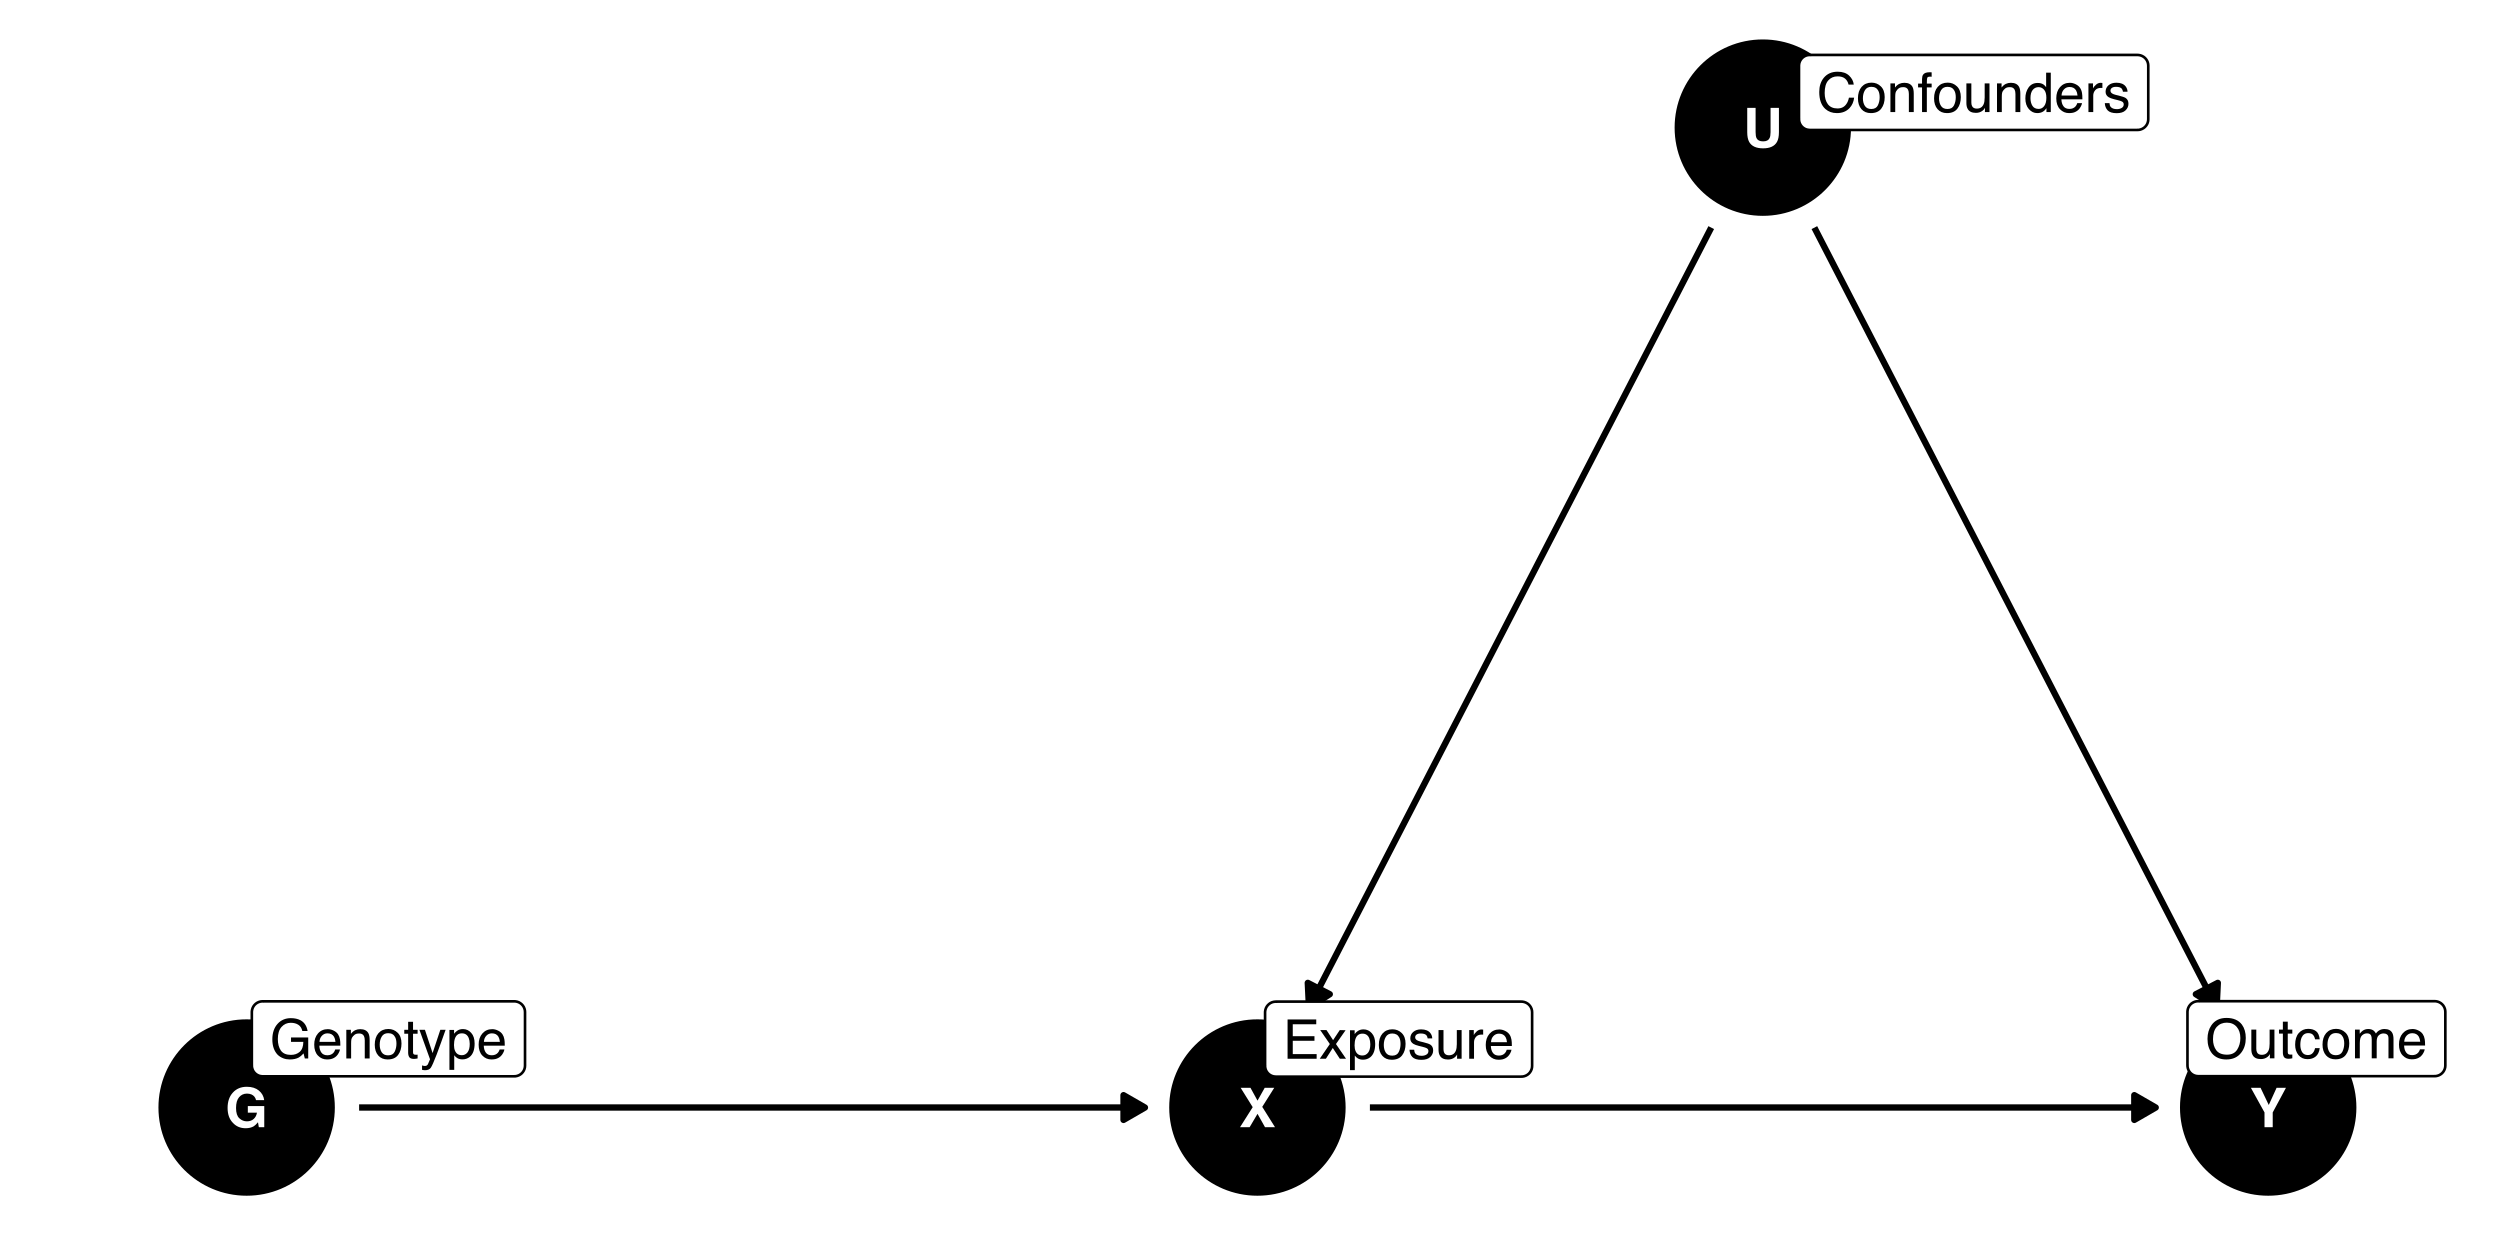
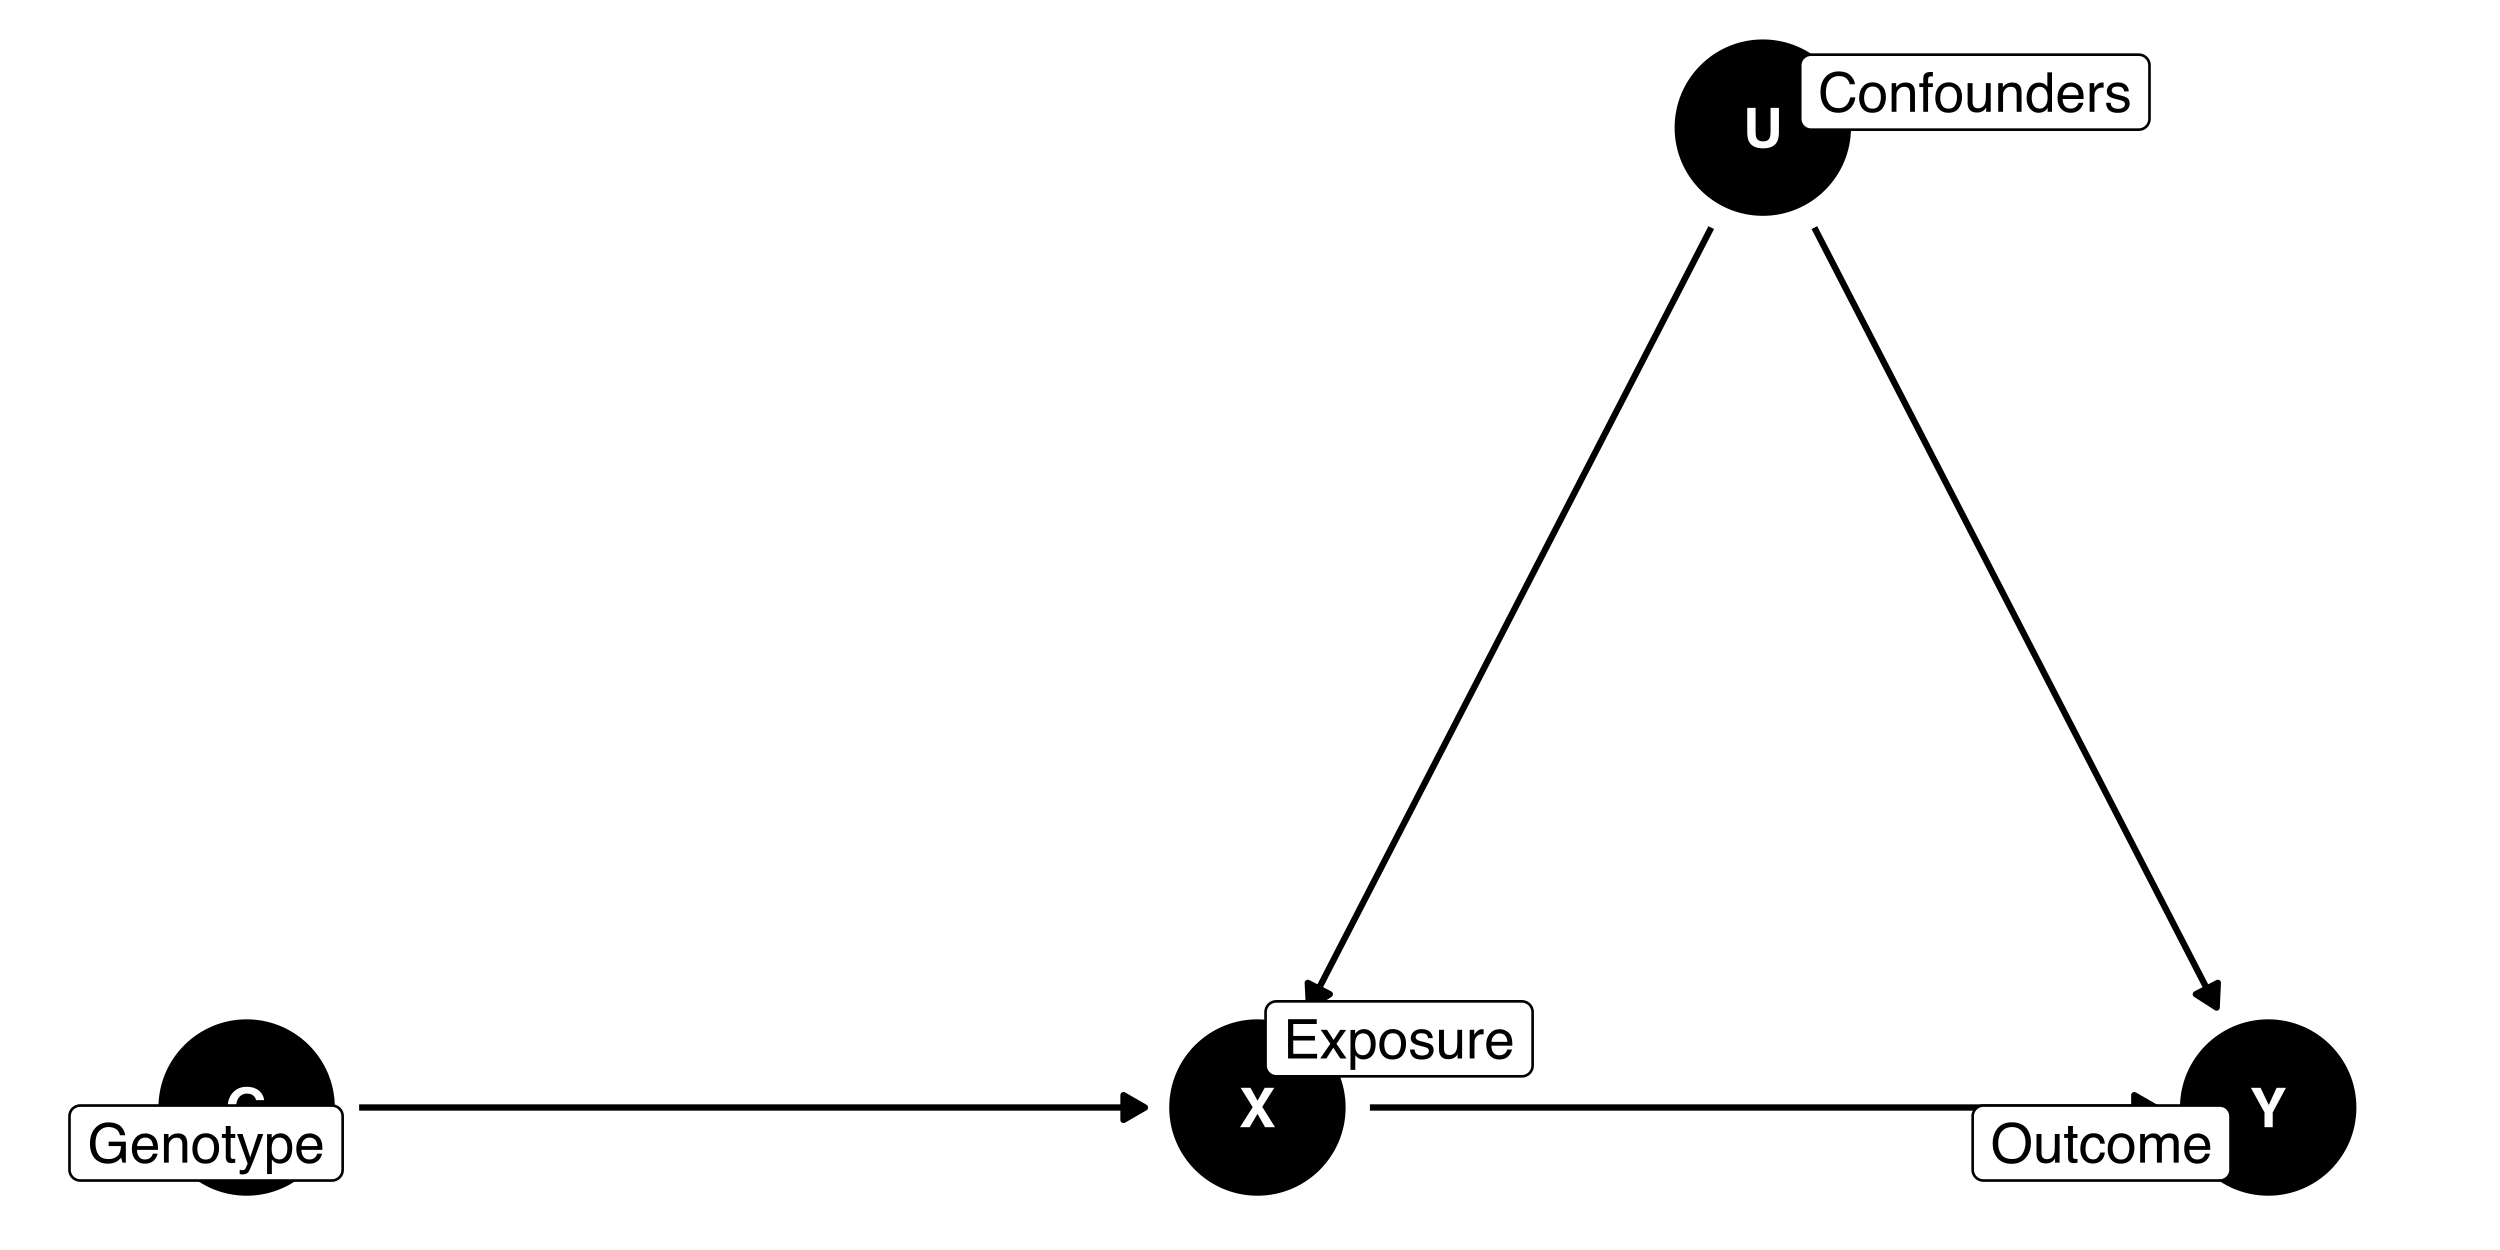
<svg xmlns="http://www.w3.org/2000/svg" xmlns:xlink="http://www.w3.org/1999/xlink" width="504pt" height="252pt" viewBox="0 0 504 252" version="1.1">
  <defs>
    <g>
      <symbol overflow="visible" id="glyph0-0">
        <path style="stroke:none;" d="M 0.828 -7.953 L 7.234 -7.953 L 7.234 0 L 0.828 0 Z M 6.234 -1 L 6.234 -6.953 L 1.828 -6.953 L 1.828 -1 Z M 6.234 -1 " />
      </symbol>
      <symbol overflow="visible" id="glyph0-1">
        <path style="stroke:none;" d="M 5.719 -0.188 C 5.281 0.07 4.738 0.203 4.094 0.203 C 3.039 0.203 2.18 -0.16 1.516 -0.891 C 0.805 -1.617 0.453 -2.617 0.453 -3.891 C 0.453 -5.18 0.805 -6.211 1.516 -6.984 C 2.223 -7.766 3.16 -8.156 4.328 -8.156 C 5.336 -8.156 6.148 -7.898 6.766 -7.391 C 7.379 -6.879 7.734 -6.238 7.828 -5.469 L 6.188 -5.469 C 6.062 -6.008 5.754 -6.391 5.266 -6.609 C 4.992 -6.723 4.691 -6.781 4.359 -6.781 C 3.711 -6.781 3.18 -6.535 2.766 -6.047 C 2.359 -5.566 2.156 -4.844 2.156 -3.875 C 2.156 -2.895 2.379 -2.203 2.828 -1.797 C 3.273 -1.391 3.781 -1.188 4.344 -1.188 C 4.906 -1.188 5.363 -1.348 5.719 -1.672 C 6.07 -1.992 6.289 -2.414 6.375 -2.938 L 4.531 -2.938 L 4.531 -4.266 L 7.844 -4.266 L 7.844 0 L 6.75 0 L 6.578 -1 C 6.254 -0.613 5.969 -0.344 5.719 -0.188 Z M 5.719 -0.188 " />
      </symbol>
      <symbol overflow="visible" id="glyph0-2">
        <path style="stroke:none;" d="M 5.547 -3.062 L 5.547 -7.953 L 7.234 -7.953 L 7.234 -3.062 C 7.234 -2.219 7.102 -1.562 6.844 -1.094 C 6.352 -0.227 5.422 0.203 4.047 0.203 C 2.66 0.203 1.723 -0.227 1.234 -1.094 C 0.973 -1.562 0.844 -2.219 0.844 -3.062 L 0.844 -7.953 L 2.531 -7.953 L 2.531 -3.062 C 2.531 -2.52 2.594 -2.117 2.719 -1.859 C 2.926 -1.422 3.367 -1.203 4.047 -1.203 C 4.711 -1.203 5.145 -1.422 5.344 -1.859 C 5.477 -2.117 5.547 -2.52 5.547 -3.062 Z M 5.547 -3.062 " />
      </symbol>
      <symbol overflow="visible" id="glyph0-3">
        <path style="stroke:none;" d="M 7.234 0 L 5.219 0 L 3.703 -2.703 L 2.109 0 L 0.172 0 L 2.734 -4.047 L 0.297 -7.953 L 2.281 -7.953 L 3.703 -5.359 L 5.156 -7.953 L 7.078 -7.953 L 4.656 -4.109 Z M 7.234 0 " />
      </symbol>
      <symbol overflow="visible" id="glyph0-4">
        <path style="stroke:none;" d="M 7.266 -7.953 L 4.594 -2.984 L 4.594 0 L 2.938 0 L 2.938 -2.984 L 0.188 -7.953 L 2.141 -7.953 L 3.797 -4.484 L 5.375 -7.953 Z M 7.266 -7.953 " />
      </symbol>
      <symbol overflow="visible" id="glyph1-0">
        <path style="stroke:none;" d="M 0.359 0 L 0.359 -7.922 L 6.641 -7.922 L 6.641 0 Z M 5.656 -1 L 5.656 -6.938 L 1.344 -6.938 L 1.344 -1 Z M 5.656 -1 " />
      </symbol>
      <symbol overflow="visible" id="glyph1-1">
        <path style="stroke:none;" d="M 4.266 -8.125 C 5.016 -8.125 5.66 -7.984 6.203 -7.703 C 6.984 -7.285 7.461 -6.562 7.641 -5.531 L 6.578 -5.531 C 6.453 -6.102 6.188 -6.52 5.781 -6.781 C 5.375 -7.051 4.859 -7.188 4.234 -7.188 C 3.504 -7.188 2.891 -6.91 2.391 -6.359 C 1.891 -5.805 1.641 -4.988 1.641 -3.906 C 1.641 -2.957 1.844 -2.188 2.25 -1.594 C 2.664 -1.008 3.344 -0.719 4.281 -0.719 C 4.988 -0.719 5.578 -0.922 6.047 -1.328 C 6.523 -1.742 6.77 -2.414 6.781 -3.344 L 4.297 -3.344 L 4.297 -4.234 L 7.766 -4.234 L 7.766 0 L 7.078 0 L 6.828 -1.016 C 6.461 -0.617 6.141 -0.344 5.859 -0.188 C 5.391 0.07 4.789 0.203 4.062 0.203 C 3.125 0.203 2.316 -0.098 1.641 -0.703 C 0.898 -1.461 0.531 -2.508 0.531 -3.844 C 0.531 -5.164 0.891 -6.219 1.609 -7 C 2.297 -7.75 3.18 -8.125 4.266 -8.125 Z M 4.094 -8.141 Z M 4.094 -8.141 " />
      </symbol>
      <symbol overflow="visible" id="glyph1-2">
        <path style="stroke:none;" d="M 3.125 -5.906 C 3.531 -5.906 3.926 -5.805 4.312 -5.609 C 4.695 -5.422 4.988 -5.176 5.188 -4.875 C 5.383 -4.582 5.516 -4.238 5.578 -3.844 C 5.629 -3.582 5.656 -3.16 5.656 -2.578 L 1.422 -2.578 C 1.441 -1.992 1.582 -1.523 1.844 -1.172 C 2.102 -0.816 2.504 -0.641 3.047 -0.641 C 3.555 -0.641 3.961 -0.805 4.266 -1.141 C 4.43 -1.328 4.551 -1.551 4.625 -1.812 L 5.578 -1.812 C 5.555 -1.602 5.473 -1.367 5.328 -1.109 C 5.191 -0.848 5.035 -0.633 4.859 -0.469 C 4.555 -0.176 4.191 0.02 3.766 0.125 C 3.523 0.176 3.258 0.203 2.969 0.203 C 2.25 0.203 1.641 -0.055 1.141 -0.578 C 0.641 -1.098 0.391 -1.832 0.391 -2.781 C 0.391 -3.707 0.641 -4.457 1.141 -5.031 C 1.648 -5.613 2.312 -5.906 3.125 -5.906 Z M 4.672 -3.344 C 4.629 -3.77 4.535 -4.109 4.391 -4.359 C 4.117 -4.828 3.676 -5.062 3.062 -5.062 C 2.613 -5.062 2.238 -4.898 1.938 -4.578 C 1.633 -4.254 1.473 -3.844 1.453 -3.344 Z M 3.031 -5.922 Z M 3.031 -5.922 " />
      </symbol>
      <symbol overflow="visible" id="glyph1-3">
        <path style="stroke:none;" d="M 0.719 -5.781 L 1.641 -5.781 L 1.641 -4.953 C 1.91 -5.297 2.195 -5.539 2.5 -5.688 C 2.812 -5.832 3.148 -5.906 3.516 -5.906 C 4.336 -5.906 4.895 -5.617 5.188 -5.047 C 5.344 -4.734 5.422 -4.285 5.422 -3.703 L 5.422 0 L 4.438 0 L 4.438 -3.641 C 4.438 -3.992 4.383 -4.281 4.281 -4.5 C 4.102 -4.852 3.789 -5.031 3.344 -5.031 C 3.113 -5.031 2.922 -5.008 2.766 -4.969 C 2.504 -4.883 2.273 -4.723 2.078 -4.484 C 1.91 -4.297 1.801 -4.098 1.75 -3.891 C 1.707 -3.691 1.688 -3.406 1.688 -3.031 L 1.688 0 L 0.719 0 Z M 3 -5.922 Z M 3 -5.922 " />
      </symbol>
      <symbol overflow="visible" id="glyph1-4">
        <path style="stroke:none;" d="M 3 -0.625 C 3.645 -0.625 4.086 -0.867 4.328 -1.359 C 4.566 -1.848 4.688 -2.391 4.688 -2.984 C 4.688 -3.523 4.598 -3.961 4.422 -4.297 C 4.148 -4.828 3.68 -5.094 3.016 -5.094 C 2.422 -5.094 1.988 -4.863 1.719 -4.406 C 1.445 -3.957 1.312 -3.414 1.312 -2.781 C 1.312 -2.164 1.445 -1.648 1.719 -1.234 C 1.988 -0.828 2.414 -0.625 3 -0.625 Z M 3.047 -5.938 C 3.785 -5.938 4.41 -5.688 4.922 -5.188 C 5.441 -4.695 5.703 -3.973 5.703 -3.016 C 5.703 -2.078 5.473 -1.305 5.016 -0.703 C 4.566 -0.098 3.863 0.203 2.906 0.203 C 2.113 0.203 1.484 -0.062 1.016 -0.594 C 0.547 -1.133 0.312 -1.859 0.312 -2.766 C 0.312 -3.734 0.555 -4.504 1.047 -5.078 C 1.547 -5.648 2.211 -5.938 3.047 -5.938 Z M 3.016 -5.922 Z M 3.016 -5.922 " />
      </symbol>
      <symbol overflow="visible" id="glyph1-5">
        <path style="stroke:none;" d="M 0.906 -7.391 L 1.891 -7.391 L 1.891 -5.781 L 2.812 -5.781 L 2.812 -4.984 L 1.891 -4.984 L 1.891 -1.219 C 1.891 -1.008 1.957 -0.875 2.094 -0.812 C 2.164 -0.77 2.289 -0.75 2.469 -0.75 C 2.52 -0.75 2.57 -0.75 2.625 -0.75 C 2.676 -0.75 2.738 -0.754 2.812 -0.766 L 2.812 0 C 2.695 0.031 2.578 0.051 2.453 0.062 C 2.336 0.082 2.211 0.094 2.078 0.094 C 1.617 0.094 1.305 -0.02 1.141 -0.25 C 0.984 -0.488 0.906 -0.789 0.906 -1.156 L 0.906 -4.984 L 0.125 -4.984 L 0.125 -5.781 L 0.906 -5.781 Z M 0.906 -7.391 " />
      </symbol>
      <symbol overflow="visible" id="glyph1-6">
        <path style="stroke:none;" d="M 4.328 -5.781 L 5.391 -5.781 C 5.254 -5.406 4.953 -4.555 4.484 -3.234 C 4.129 -2.242 3.832 -1.438 3.594 -0.812 C 3.031 0.656 2.633 1.551 2.406 1.875 C 2.176 2.207 1.781 2.375 1.219 2.375 C 1.082 2.375 0.977 2.363 0.906 2.344 C 0.832 2.332 0.742 2.316 0.641 2.297 L 0.641 1.406 C 0.805 1.457 0.926 1.488 1 1.5 C 1.07 1.508 1.141 1.516 1.203 1.516 C 1.379 1.516 1.508 1.484 1.594 1.422 C 1.676 1.359 1.75 1.285 1.812 1.203 C 1.832 1.172 1.895 1.02 2 0.75 C 2.113 0.488 2.195 0.297 2.25 0.172 L 0.109 -5.781 L 1.219 -5.781 L 2.766 -1.078 Z M 2.75 -5.922 Z M 2.75 -5.922 " />
      </symbol>
      <symbol overflow="visible" id="glyph1-7">
        <path style="stroke:none;" d="M 3.156 -0.656 C 3.602 -0.656 3.977 -0.844 4.281 -1.219 C 4.582 -1.602 4.734 -2.172 4.734 -2.922 C 4.734 -3.379 4.664 -3.773 4.531 -4.109 C 4.281 -4.742 3.82 -5.062 3.156 -5.062 C 2.477 -5.062 2.016 -4.727 1.766 -4.062 C 1.629 -3.695 1.562 -3.238 1.562 -2.688 C 1.562 -2.238 1.629 -1.859 1.766 -1.547 C 2.016 -0.953 2.477 -0.656 3.156 -0.656 Z M 0.641 -5.75 L 1.578 -5.75 L 1.578 -4.984 C 1.773 -5.242 1.988 -5.445 2.219 -5.594 C 2.539 -5.812 2.926 -5.922 3.375 -5.922 C 4.031 -5.922 4.582 -5.664 5.031 -5.156 C 5.488 -4.656 5.719 -3.941 5.719 -3.016 C 5.719 -1.754 5.391 -0.852 4.734 -0.312 C 4.316 0.02 3.832 0.188 3.281 0.188 C 2.844 0.188 2.477 0.094 2.188 -0.094 C 2.008 -0.195 1.816 -0.379 1.609 -0.641 L 1.609 2.297 L 0.641 2.297 Z M 0.641 -5.75 " />
      </symbol>
      <symbol overflow="visible" id="glyph1-8">
        <path style="stroke:none;" d="M 4.188 -8.141 C 5.188 -8.141 5.961 -7.875 6.516 -7.344 C 7.066 -6.812 7.375 -6.211 7.438 -5.547 L 6.391 -5.547 C 6.273 -6.055 6.039 -6.457 5.688 -6.75 C 5.332 -7.051 4.832 -7.203 4.188 -7.203 C 3.406 -7.203 2.773 -6.926 2.297 -6.375 C 1.816 -5.832 1.578 -4.992 1.578 -3.859 C 1.578 -2.93 1.789 -2.176 2.219 -1.594 C 2.656 -1.02 3.305 -0.734 4.172 -0.734 C 4.961 -0.734 5.562 -1.039 5.969 -1.656 C 6.195 -1.969 6.363 -2.383 6.469 -2.906 L 7.516 -2.906 C 7.422 -2.07 7.113 -1.375 6.594 -0.812 C 5.957 -0.133 5.109 0.203 4.047 0.203 C 3.117 0.203 2.344 -0.07 1.719 -0.625 C 0.895 -1.363 0.484 -2.504 0.484 -4.047 C 0.484 -5.211 0.789 -6.172 1.406 -6.922 C 2.082 -7.734 3.008 -8.141 4.188 -8.141 Z M 3.969 -8.141 Z M 3.969 -8.141 " />
      </symbol>
      <symbol overflow="visible" id="glyph1-9">
        <path style="stroke:none;" d="M 0.953 -6.656 C 0.961 -7.062 1.035 -7.359 1.172 -7.547 C 1.391 -7.867 1.82 -8.031 2.469 -8.031 C 2.531 -8.031 2.594 -8.031 2.656 -8.031 C 2.727 -8.031 2.805 -8.023 2.891 -8.016 L 2.891 -7.125 C 2.785 -7.133 2.707 -7.141 2.656 -7.141 C 2.613 -7.141 2.578 -7.141 2.547 -7.141 C 2.242 -7.141 2.062 -7.062 2 -6.906 C 1.945 -6.758 1.922 -6.375 1.922 -5.75 L 2.891 -5.75 L 2.891 -4.984 L 1.922 -4.984 L 1.922 0 L 0.953 0 L 0.953 -4.984 L 0.156 -4.984 L 0.156 -5.75 L 0.953 -5.75 Z M 0.953 -6.656 " />
      </symbol>
      <symbol overflow="visible" id="glyph1-10">
        <path style="stroke:none;" d="M 1.688 -5.781 L 1.688 -1.938 C 1.688 -1.645 1.734 -1.406 1.828 -1.219 C 1.992 -0.875 2.312 -0.703 2.781 -0.703 C 3.457 -0.703 3.922 -1.004 4.172 -1.609 C 4.305 -1.93 4.375 -2.375 4.375 -2.938 L 4.375 -5.781 L 5.344 -5.781 L 5.344 0 L 4.422 0 L 4.438 -0.859 C 4.312 -0.629 4.156 -0.441 3.969 -0.297 C 3.594 0.004 3.141 0.156 2.609 0.156 C 1.785 0.156 1.227 -0.117 0.938 -0.672 C 0.77 -0.961 0.688 -1.352 0.688 -1.844 L 0.688 -5.781 Z M 3.016 -5.922 Z M 3.016 -5.922 " />
      </symbol>
      <symbol overflow="visible" id="glyph1-11">
        <path style="stroke:none;" d="M 1.328 -2.828 C 1.328 -2.203 1.457 -1.68 1.719 -1.266 C 1.977 -0.848 2.398 -0.641 2.984 -0.641 C 3.43 -0.641 3.801 -0.832 4.094 -1.219 C 4.383 -1.602 4.531 -2.16 4.531 -2.891 C 4.531 -3.617 4.379 -4.156 4.078 -4.5 C 3.773 -4.852 3.406 -5.031 2.969 -5.031 C 2.477 -5.031 2.082 -4.844 1.781 -4.469 C 1.477 -4.094 1.328 -3.547 1.328 -2.828 Z M 2.781 -5.875 C 3.227 -5.875 3.602 -5.781 3.906 -5.594 C 4.07 -5.488 4.266 -5.301 4.484 -5.031 L 4.484 -7.953 L 5.422 -7.953 L 5.422 0 L 4.547 0 L 4.547 -0.797 C 4.316 -0.441 4.047 -0.188 3.734 -0.031 C 3.43 0.125 3.082 0.203 2.688 0.203 C 2.039 0.203 1.477 -0.066 1 -0.609 C 0.531 -1.148 0.297 -1.867 0.297 -2.766 C 0.297 -3.609 0.508 -4.336 0.938 -4.953 C 1.375 -5.566 1.988 -5.875 2.781 -5.875 Z M 2.781 -5.875 " />
      </symbol>
      <symbol overflow="visible" id="glyph1-12">
        <path style="stroke:none;" d="M 0.734 -5.781 L 1.656 -5.781 L 1.656 -4.781 C 1.738 -4.977 1.926 -5.211 2.219 -5.484 C 2.508 -5.766 2.848 -5.906 3.234 -5.906 C 3.254 -5.906 3.285 -5.898 3.328 -5.891 C 3.367 -5.891 3.441 -5.883 3.547 -5.875 L 3.547 -4.859 C 3.492 -4.867 3.441 -4.875 3.391 -4.875 C 3.336 -4.875 3.285 -4.875 3.234 -4.875 C 2.742 -4.875 2.363 -4.719 2.094 -4.406 C 1.832 -4.094 1.703 -3.734 1.703 -3.328 L 1.703 0 L 0.734 0 Z M 0.734 -5.781 " />
      </symbol>
      <symbol overflow="visible" id="glyph1-13">
        <path style="stroke:none;" d="M 1.297 -1.812 C 1.316 -1.488 1.395 -1.238 1.531 -1.062 C 1.781 -0.75 2.207 -0.594 2.812 -0.594 C 3.164 -0.594 3.477 -0.672 3.75 -0.828 C 4.031 -0.984 4.172 -1.227 4.172 -1.562 C 4.172 -1.812 4.055 -2 3.828 -2.125 C 3.691 -2.207 3.414 -2.301 3 -2.406 L 2.234 -2.594 C 1.742 -2.719 1.379 -2.852 1.141 -3 C 0.723 -3.258 0.516 -3.625 0.516 -4.094 C 0.516 -4.633 0.711 -5.07 1.109 -5.406 C 1.504 -5.75 2.035 -5.922 2.703 -5.922 C 3.566 -5.922 4.191 -5.664 4.578 -5.156 C 4.816 -4.832 4.938 -4.484 4.938 -4.109 L 4.016 -4.109 C 3.992 -4.328 3.914 -4.531 3.781 -4.719 C 3.562 -4.969 3.176 -5.094 2.625 -5.094 C 2.258 -5.094 1.977 -5.02 1.781 -4.875 C 1.594 -4.738 1.5 -4.555 1.5 -4.328 C 1.5 -4.078 1.625 -3.879 1.875 -3.734 C 2.02 -3.641 2.234 -3.555 2.516 -3.484 L 3.156 -3.328 C 3.852 -3.16 4.32 -3 4.562 -2.844 C 4.938 -2.594 5.125 -2.203 5.125 -1.672 C 5.125 -1.16 4.926 -0.719 4.531 -0.344 C 4.145 0.031 3.551 0.219 2.75 0.219 C 1.895 0.219 1.285 0.023 0.922 -0.359 C 0.566 -0.754 0.379 -1.238 0.359 -1.812 Z M 2.719 -5.922 Z M 2.719 -5.922 " />
      </symbol>
      <symbol overflow="visible" id="glyph1-14">
        <path style="stroke:none;" d="M 0.938 -7.922 L 6.719 -7.922 L 6.719 -6.953 L 1.984 -6.953 L 1.984 -4.547 L 6.359 -4.547 L 6.359 -3.625 L 1.984 -3.625 L 1.984 -0.938 L 6.797 -0.938 L 6.797 0 L 0.938 0 Z M 3.875 -7.922 Z M 3.875 -7.922 " />
      </symbol>
      <symbol overflow="visible" id="glyph1-15">
        <path style="stroke:none;" d="M 0.156 -5.781 L 1.422 -5.781 L 2.75 -3.75 L 4.094 -5.781 L 5.266 -5.75 L 3.328 -2.969 L 5.359 0 L 4.109 0 L 2.688 -2.172 L 1.297 0 L 0.062 0 L 2.094 -2.969 Z M 0.156 -5.781 " />
      </symbol>
      <symbol overflow="visible" id="glyph1-16">
        <path style="stroke:none;" d="M 4.266 -8.141 C 5.66 -8.141 6.695 -7.691 7.375 -6.797 C 7.895 -6.086 8.156 -5.188 8.156 -4.094 C 8.156 -2.914 7.852 -1.938 7.25 -1.156 C 6.551 -0.227 5.547 0.234 4.234 0.234 C 3.016 0.234 2.055 -0.164 1.359 -0.969 C 0.742 -1.75 0.438 -2.734 0.438 -3.922 C 0.438 -4.992 0.703 -5.91 1.234 -6.672 C 1.91 -7.648 2.922 -8.141 4.266 -8.141 Z M 4.375 -0.734 C 5.312 -0.734 5.992 -1.07 6.422 -1.75 C 6.848 -2.426 7.062 -3.203 7.062 -4.078 C 7.062 -5.016 6.816 -5.766 6.328 -6.328 C 5.836 -6.898 5.172 -7.188 4.328 -7.188 C 3.504 -7.188 2.832 -6.906 2.312 -6.344 C 1.801 -5.781 1.547 -4.945 1.547 -3.844 C 1.547 -2.969 1.766 -2.227 2.203 -1.625 C 2.648 -1.031 3.375 -0.734 4.375 -0.734 Z M 4.297 -8.141 Z M 4.297 -8.141 " />
      </symbol>
      <symbol overflow="visible" id="glyph1-17">
        <path style="stroke:none;" d="M 2.938 -5.938 C 3.594 -5.938 4.125 -5.781 4.531 -5.469 C 4.938 -5.156 5.18 -4.609 5.266 -3.828 L 4.328 -3.828 C 4.266 -4.191 4.129 -4.488 3.922 -4.719 C 3.723 -4.957 3.395 -5.078 2.938 -5.078 C 2.32 -5.078 1.879 -4.773 1.609 -4.172 C 1.441 -3.773 1.359 -3.289 1.359 -2.719 C 1.359 -2.133 1.477 -1.645 1.719 -1.25 C 1.969 -0.852 2.352 -0.656 2.875 -0.656 C 3.281 -0.656 3.598 -0.781 3.828 -1.031 C 4.066 -1.281 4.234 -1.617 4.328 -2.047 L 5.266 -2.047 C 5.16 -1.273 4.891 -0.711 4.453 -0.359 C 4.023 -0.004 3.473 0.172 2.797 0.172 C 2.047 0.172 1.441 -0.102 0.984 -0.656 C 0.535 -1.207 0.312 -1.898 0.312 -2.734 C 0.312 -3.742 0.555 -4.531 1.047 -5.094 C 1.547 -5.656 2.176 -5.938 2.938 -5.938 Z M 2.781 -5.922 Z M 2.781 -5.922 " />
      </symbol>
      <symbol overflow="visible" id="glyph1-18">
        <path style="stroke:none;" d="M 0.719 -5.781 L 1.672 -5.781 L 1.672 -4.953 C 1.898 -5.242 2.109 -5.453 2.297 -5.578 C 2.617 -5.797 2.984 -5.906 3.391 -5.906 C 3.848 -5.906 4.219 -5.789 4.5 -5.562 C 4.656 -5.438 4.801 -5.25 4.938 -5 C 5.145 -5.301 5.395 -5.523 5.688 -5.672 C 5.977 -5.828 6.305 -5.906 6.672 -5.906 C 7.453 -5.906 7.984 -5.625 8.266 -5.062 C 8.41 -4.758 8.484 -4.352 8.484 -3.844 L 8.484 0 L 7.469 0 L 7.469 -4.016 C 7.469 -4.398 7.375 -4.66 7.188 -4.797 C 7 -4.941 6.766 -5.016 6.484 -5.016 C 6.098 -5.016 5.77 -4.883 5.5 -4.625 C 5.227 -4.375 5.094 -3.953 5.094 -3.359 L 5.094 0 L 4.094 0 L 4.094 -3.766 C 4.094 -4.16 4.047 -4.445 3.953 -4.625 C 3.805 -4.895 3.535 -5.031 3.141 -5.031 C 2.766 -5.031 2.426 -4.891 2.125 -4.609 C 1.832 -4.328 1.688 -3.812 1.688 -3.062 L 1.688 0 L 0.719 0 Z M 0.719 -5.781 " />
      </symbol>
    </g>
  </defs>
  <g id="surface94">
    <rect x="0" y="0" width="504" height="252" style="fill:rgb(100%,100%,100%);fill-opacity:1;stroke:none;" />
    <path style="fill:none;stroke-width:1.28;stroke-linecap:butt;stroke-linejoin:round;stroke:rgb(0%,0%,0%);stroke-opacity:1;stroke-miterlimit:1;" d="M 72.398 223.277 L 230.816 223.277 " />
    <path style="fill-rule:nonzero;fill:rgb(0%,0%,0%);fill-opacity:1;stroke-width:1.28;stroke-linecap:butt;stroke-linejoin:round;stroke:rgb(0%,0%,0%);stroke-opacity:1;stroke-miterlimit:1;" d="M 226.504 225.77 L 230.816 223.277 L 226.504 220.789 Z M 226.504 225.77 " />
    <path style="fill:none;stroke-width:1.28;stroke-linecap:butt;stroke-linejoin:round;stroke:rgb(0%,0%,0%);stroke-opacity:1;stroke-miterlimit:1;" d="M 344.984 45.887 L 344.059 47.684 L 343.031 49.676 L 342.004 51.672 L 340.973 53.668 L 339.945 55.664 L 338.914 57.66 L 337.887 59.656 L 336.855 61.648 L 335.828 63.645 L 334.797 65.641 L 333.77 67.637 L 332.738 69.633 L 331.711 71.625 L 330.68 73.621 L 329.652 75.617 L 328.621 77.613 L 326.566 81.605 L 325.535 83.598 L 324.508 85.594 L 323.477 87.59 L 322.449 89.586 L 321.418 91.582 L 320.391 93.578 L 319.359 95.57 L 318.332 97.566 L 317.301 99.562 L 316.273 101.559 L 315.242 103.555 L 314.215 105.551 L 313.188 107.543 L 312.156 109.539 L 311.129 111.535 L 310.098 113.531 L 309.07 115.527 L 308.039 117.523 L 307.012 119.516 L 305.98 121.512 L 304.953 123.508 L 303.922 125.504 L 302.895 127.5 L 301.863 129.496 L 300.836 131.488 L 299.805 133.484 L 297.75 137.477 L 296.719 139.473 L 295.691 141.465 L 294.66 143.461 L 293.633 145.457 L 292.602 147.453 L 291.574 149.449 L 290.543 151.445 L 289.516 153.438 L 288.484 155.434 L 287.457 157.43 L 286.426 159.426 L 284.371 163.418 L 283.34 165.41 L 282.312 167.406 L 281.281 169.402 L 280.254 171.398 L 279.223 173.395 L 278.195 175.391 L 277.164 177.383 L 276.137 179.379 L 275.105 181.375 L 274.078 183.371 L 273.047 185.367 L 272.02 187.363 L 270.988 189.355 L 268.934 193.348 L 267.902 195.344 L 266.875 197.34 L 265.844 199.332 L 264.816 201.328 L 263.891 203.125 " />
    <path style="fill-rule:nonzero;fill:rgb(0%,0%,0%);fill-opacity:1;stroke-width:1.28;stroke-linecap:butt;stroke-linejoin:round;stroke:rgb(0%,0%,0%);stroke-opacity:1;stroke-miterlimit:1;" d="M 263.652 198.148 L 263.891 203.125 L 268.082 200.434 Z M 263.652 198.148 " />
    <path style="fill:none;stroke-width:1.28;stroke-linecap:butt;stroke-linejoin:round;stroke:rgb(0%,0%,0%);stroke-opacity:1;stroke-miterlimit:1;" d="M 365.777 45.887 L 366.703 47.684 L 367.73 49.676 L 368.762 51.672 L 369.789 53.668 L 370.82 55.664 L 372.875 59.656 L 373.906 61.648 L 374.934 63.645 L 375.965 65.641 L 376.992 67.637 L 378.023 69.633 L 379.051 71.625 L 380.082 73.621 L 381.109 75.617 L 382.141 77.613 L 383.168 79.609 L 384.199 81.605 L 385.227 83.598 L 386.254 85.594 L 387.285 87.59 L 388.312 89.586 L 389.344 91.582 L 390.371 93.578 L 391.402 95.57 L 392.43 97.566 L 393.461 99.562 L 394.488 101.559 L 395.52 103.555 L 396.547 105.551 L 397.578 107.543 L 398.605 109.539 L 399.637 111.535 L 401.691 115.527 L 402.723 117.523 L 403.75 119.516 L 404.781 121.512 L 405.809 123.508 L 406.84 125.504 L 407.867 127.5 L 408.898 129.496 L 409.926 131.488 L 410.957 133.484 L 411.984 135.48 L 413.016 137.477 L 414.043 139.473 L 415.07 141.465 L 416.102 143.461 L 417.129 145.457 L 418.16 147.453 L 419.188 149.449 L 420.219 151.445 L 421.246 153.438 L 422.277 155.434 L 423.305 157.43 L 424.336 159.426 L 425.363 161.422 L 426.395 163.418 L 427.422 165.41 L 428.453 167.406 L 430.508 171.398 L 431.539 173.395 L 432.566 175.391 L 433.598 177.383 L 434.625 179.379 L 435.656 181.375 L 436.684 183.371 L 437.715 185.367 L 438.742 187.363 L 439.773 189.355 L 440.801 191.352 L 441.832 193.348 L 442.859 195.344 L 443.891 197.34 L 444.918 199.332 L 445.945 201.328 L 446.871 203.125 " />
    <path style="fill-rule:nonzero;fill:rgb(0%,0%,0%);fill-opacity:1;stroke-width:1.28;stroke-linecap:butt;stroke-linejoin:round;stroke:rgb(0%,0%,0%);stroke-opacity:1;stroke-miterlimit:1;" d="M 442.684 200.434 L 446.871 203.125 L 447.109 198.148 Z M 442.684 200.434 " />
    <path style="fill:none;stroke-width:1.28;stroke-linecap:butt;stroke-linejoin:round;stroke:rgb(0%,0%,0%);stroke-opacity:1;stroke-miterlimit:1;" d="M 276.172 223.277 L 434.59 223.277 " />
    <path style="fill-rule:nonzero;fill:rgb(0%,0%,0%);fill-opacity:1;stroke-width:1.28;stroke-linecap:butt;stroke-linejoin:round;stroke:rgb(0%,0%,0%);stroke-opacity:1;stroke-miterlimit:1;" d="M 430.277 225.77 L 434.59 223.277 L 430.277 220.789 Z M 430.277 225.77 " />
    <path style="fill-rule:nonzero;fill:rgb(0%,0%,0%);fill-opacity:1;stroke-width:0.709;stroke-linecap:round;stroke-linejoin:round;stroke:rgb(0%,0%,0%);stroke-opacity:1;stroke-miterlimit:10;" d="M 67.148 223.277 C 67.148 232.902 59.344 240.703 49.723 240.703 C 40.098 240.703 32.297 232.902 32.297 223.277 C 32.297 213.656 40.098 205.852 49.723 205.852 C 59.344 205.852 67.148 213.656 67.148 223.277 " />
    <path style="fill-rule:nonzero;fill:rgb(0%,0%,0%);fill-opacity:1;stroke-width:0.709;stroke-linecap:round;stroke-linejoin:round;stroke:rgb(0%,0%,0%);stroke-opacity:1;stroke-miterlimit:10;" d="M 372.809 25.73 C 372.809 35.355 365.004 43.16 355.383 43.16 C 345.758 43.16 337.957 35.355 337.957 25.73 C 337.957 16.109 345.758 8.305 355.383 8.305 C 365.004 8.305 372.809 16.109 372.809 25.73 " />
    <path style="fill-rule:nonzero;fill:rgb(0%,0%,0%);fill-opacity:1;stroke-width:0.709;stroke-linecap:round;stroke-linejoin:round;stroke:rgb(0%,0%,0%);stroke-opacity:1;stroke-miterlimit:10;" d="M 270.922 223.277 C 270.922 232.902 263.117 240.703 253.496 240.703 C 243.871 240.703 236.07 232.902 236.07 223.277 C 236.07 213.656 243.871 205.852 253.496 205.852 C 263.117 205.852 270.922 213.656 270.922 223.277 " />
    <path style="fill-rule:nonzero;fill:rgb(0%,0%,0%);fill-opacity:1;stroke-width:0.709;stroke-linecap:round;stroke-linejoin:round;stroke:rgb(0%,0%,0%);stroke-opacity:1;stroke-miterlimit:10;" d="M 474.695 223.277 C 474.695 232.902 466.891 240.703 457.27 240.703 C 447.645 240.703 439.84 232.902 439.84 223.277 C 439.84 213.656 447.645 205.852 457.27 205.852 C 466.891 205.852 474.695 213.656 474.695 223.277 " />
    <g style="fill:rgb(100%,100%,100%);fill-opacity:1;">
      <use xlink:href="#glyph0-1" x="45.43" y="227.25" />
    </g>
    <g style="fill:rgb(100%,100%,100%);fill-opacity:1;">
      <use xlink:href="#glyph0-2" x="351.398" y="29.703" />
    </g>
    <g style="fill:rgb(100%,100%,100%);fill-opacity:1;">
      <use xlink:href="#glyph0-3" x="249.812" y="227.25" />
    </g>
    <g style="fill:rgb(100%,100%,100%);fill-opacity:1;">
      <use xlink:href="#glyph0-4" x="453.586" y="227.25" />
    </g>
-     <path style="fill-rule:nonzero;fill:rgb(100%,100%,100%);fill-opacity:1;stroke-width:0.533;stroke-linecap:round;stroke-linejoin:round;stroke:rgb(0%,0%,0%);stroke-opacity:1;stroke-miterlimit:10;" d="M 52.93 216.984 L 103.684 216.984 L 103.598 216.984 L 103.945 216.969 L 104.285 216.898 L 104.609 216.777 L 104.91 216.602 L 105.18 216.383 L 105.41 216.121 L 105.598 215.828 L 105.734 215.508 L 105.816 215.172 L 105.844 214.824 L 105.844 204.027 L 105.816 203.68 L 105.734 203.344 L 105.598 203.023 L 105.41 202.727 L 105.18 202.469 L 104.91 202.25 L 104.609 202.074 L 104.285 201.953 L 103.945 201.883 L 103.684 201.867 L 52.93 201.867 L 53.191 201.883 L 52.844 201.867 L 52.5 201.91 L 52.164 202.008 L 51.852 202.156 L 51.566 202.352 L 51.316 202.594 L 51.105 202.871 L 50.945 203.18 L 50.836 203.508 L 50.777 203.852 L 50.77 204.027 L 50.77 214.824 L 50.777 214.652 L 50.777 215 L 50.836 215.34 L 50.945 215.672 L 51.105 215.98 L 51.316 216.258 L 51.566 216.496 L 51.852 216.695 L 52.164 216.844 L 52.5 216.941 L 52.844 216.984 Z M 52.93 216.984 " />
+     <path style="fill-rule:nonzero;fill:rgb(100%,100%,100%);fill-opacity:1;stroke-width:0.533;stroke-linecap:round;stroke-linejoin:round;stroke:rgb(0%,0%,0%);stroke-opacity:1;stroke-miterlimit:10;" d="M 16.168 237.992 L 66.918 237.992 L 66.832 237.992 L 67.18 237.977 L 67.52 237.91 L 67.844 237.785 L 68.145 237.609 L 68.414 237.391 L 68.645 237.133 L 68.832 236.836 L 68.969 236.52 L 69.051 236.18 L 69.078 235.832 L 69.078 225.035 L 69.051 224.688 L 68.969 224.352 L 68.832 224.031 L 68.645 223.738 L 68.414 223.477 L 68.145 223.258 L 67.844 223.082 L 67.52 222.961 L 67.18 222.891 L 66.918 222.875 L 16.168 222.875 L 16.426 222.891 L 16.078 222.875 L 15.734 222.918 L 15.402 223.016 L 15.086 223.164 L 14.801 223.363 L 14.551 223.602 L 14.34 223.879 L 14.18 224.188 L 14.07 224.52 L 14.012 224.859 L 14.008 225.035 L 14.008 235.832 L 14.012 235.66 L 14.012 236.008 L 14.07 236.352 L 14.18 236.68 L 14.34 236.988 L 14.551 237.266 L 14.801 237.508 L 15.086 237.703 L 15.402 237.852 L 15.734 237.949 L 16.078 237.992 Z M 16.168 237.992 " />
    <g style="fill:rgb(0%,0%,0%);fill-opacity:1;">
-       <use xlink:href="#glyph1-1" x="54.371" y="213.383" />
-       <use xlink:href="#glyph1-2" x="62.958" y="213.383" />
-       <use xlink:href="#glyph1-3" x="69.098" y="213.383" />
-       <use xlink:href="#glyph1-4" x="75.238" y="213.383" />
-       <use xlink:href="#glyph1-5" x="81.377" y="213.383" />
-       <use xlink:href="#glyph1-6" x="84.444" y="213.383" />
-       <use xlink:href="#glyph1-7" x="89.964" y="213.383" />
-       <use xlink:href="#glyph1-2" x="96.104" y="213.383" />
+       <use xlink:href="#glyph1-1" x="17.605" y="234.395" />
+       <use xlink:href="#glyph1-2" x="26.192" y="234.395" />
+       <use xlink:href="#glyph1-3" x="32.332" y="234.395" />
+       <use xlink:href="#glyph1-4" x="38.472" y="234.395" />
+       <use xlink:href="#glyph1-5" x="44.612" y="234.395" />
+       <use xlink:href="#glyph1-6" x="47.679" y="234.395" />
+       <use xlink:href="#glyph1-7" x="53.199" y="234.395" />
+       <use xlink:href="#glyph1-2" x="59.338" y="234.395" />
    </g>
-     <path style="fill-rule:nonzero;fill:rgb(100%,100%,100%);fill-opacity:1;stroke-width:0.533;stroke-linecap:round;stroke-linejoin:round;stroke:rgb(0%,0%,0%);stroke-opacity:1;stroke-miterlimit:10;" d="M 364.836 26.199 L 430.93 26.199 L 430.844 26.195 L 431.191 26.184 L 431.531 26.113 L 431.855 25.988 L 432.156 25.816 L 432.426 25.598 L 432.656 25.336 L 432.844 25.043 L 432.98 24.723 L 433.062 24.383 L 433.09 24.039 L 433.09 13.238 L 433.062 12.895 L 432.98 12.555 L 432.844 12.234 L 432.656 11.941 L 432.426 11.68 L 432.156 11.461 L 431.855 11.289 L 431.531 11.164 L 431.191 11.094 L 430.93 11.078 L 364.836 11.078 L 365.098 11.094 L 364.75 11.082 L 364.402 11.121 L 364.07 11.219 L 363.758 11.367 L 363.469 11.566 L 363.219 11.809 L 363.012 12.086 L 362.848 12.395 L 362.738 12.723 L 362.684 13.066 L 362.676 13.238 L 362.676 24.039 L 362.684 23.863 L 362.684 24.211 L 362.738 24.555 L 362.848 24.883 L 363.012 25.191 L 363.219 25.469 L 363.469 25.711 L 363.758 25.91 L 364.07 26.059 L 364.402 26.152 L 364.75 26.195 Z M 364.836 26.199 " />
+     <path style="fill-rule:nonzero;fill:rgb(100%,100%,100%);fill-opacity:1;stroke-width:0.533;stroke-linecap:round;stroke-linejoin:round;stroke:rgb(0%,0%,0%);stroke-opacity:1;stroke-miterlimit:10;" d="M 365.082 26.137 L 431.176 26.137 L 431.09 26.133 L 431.438 26.121 L 431.777 26.051 L 432.102 25.926 L 432.406 25.754 L 432.672 25.535 L 432.902 25.273 L 433.09 24.98 L 433.227 24.66 L 433.309 24.324 L 433.336 23.977 L 433.336 13.176 L 433.309 12.832 L 433.227 12.492 L 433.09 12.172 L 432.902 11.879 L 432.672 11.621 L 432.406 11.398 L 432.102 11.227 L 431.777 11.102 L 431.438 11.035 L 431.176 11.02 L 365.082 11.02 L 365.344 11.035 L 364.996 11.02 L 364.652 11.062 L 364.316 11.156 L 364.004 11.309 L 363.719 11.504 L 363.465 11.746 L 363.258 12.023 L 363.098 12.332 L 362.984 12.66 L 362.93 13.004 L 362.922 13.176 L 362.922 23.977 L 362.93 23.801 L 362.93 24.148 L 362.984 24.492 L 363.098 24.824 L 363.258 25.129 L 363.465 25.41 L 363.719 25.648 L 364.004 25.848 L 364.316 25.996 L 364.652 26.094 L 364.996 26.133 Z M 365.082 26.137 " />
    <g style="fill:rgb(0%,0%,0%);fill-opacity:1;">
-       <use xlink:href="#glyph1-8" x="366.277" y="22.598" />
-       <use xlink:href="#glyph1-4" x="374.25" y="22.598" />
-       <use xlink:href="#glyph1-3" x="380.39" y="22.598" />
-       <use xlink:href="#glyph1-9" x="386.529" y="22.598" />
-       <use xlink:href="#glyph1-4" x="389.596" y="22.598" />
-       <use xlink:href="#glyph1-10" x="395.736" y="22.598" />
-       <use xlink:href="#glyph1-3" x="401.876" y="22.598" />
-       <use xlink:href="#glyph1-11" x="408.016" y="22.598" />
-       <use xlink:href="#glyph1-2" x="414.155" y="22.598" />
-       <use xlink:href="#glyph1-12" x="420.295" y="22.598" />
-       <use xlink:href="#glyph1-13" x="423.971" y="22.598" />
+       <use xlink:href="#glyph1-8" x="366.523" y="22.535" />
+       <use xlink:href="#glyph1-4" x="374.496" y="22.535" />
+       <use xlink:href="#glyph1-3" x="380.636" y="22.535" />
+       <use xlink:href="#glyph1-9" x="386.775" y="22.535" />
+       <use xlink:href="#glyph1-4" x="389.843" y="22.535" />
+       <use xlink:href="#glyph1-10" x="395.982" y="22.535" />
+       <use xlink:href="#glyph1-3" x="402.122" y="22.535" />
+       <use xlink:href="#glyph1-11" x="408.262" y="22.535" />
+       <use xlink:href="#glyph1-2" x="414.402" y="22.535" />
+       <use xlink:href="#glyph1-12" x="420.541" y="22.535" />
+       <use xlink:href="#glyph1-13" x="424.218" y="22.535" />
    </g>
-     <path style="fill-rule:nonzero;fill:rgb(100%,100%,100%);fill-opacity:1;stroke-width:0.533;stroke-linecap:round;stroke-linejoin:round;stroke:rgb(0%,0%,0%);stroke-opacity:1;stroke-miterlimit:10;" d="M 257.199 217.047 L 306.715 217.047 L 306.629 217.043 L 306.977 217.031 L 307.316 216.961 L 307.645 216.836 L 307.945 216.664 L 308.215 216.445 L 308.445 216.184 L 308.629 215.891 L 308.766 215.57 L 308.848 215.23 L 308.875 214.887 L 308.875 204.086 L 308.848 203.742 L 308.766 203.402 L 308.629 203.082 L 308.445 202.789 L 308.215 202.531 L 307.945 202.309 L 307.645 202.137 L 307.316 202.012 L 306.977 201.941 L 306.715 201.926 L 257.199 201.926 L 257.457 201.941 L 257.113 201.93 L 256.766 201.973 L 256.434 202.066 L 256.117 202.215 L 255.832 202.414 L 255.582 202.656 L 255.371 202.934 L 255.211 203.242 L 255.102 203.57 L 255.047 203.914 L 255.039 204.086 L 255.039 214.887 L 255.047 214.711 L 255.047 215.059 L 255.102 215.402 L 255.211 215.734 L 255.371 216.039 L 255.582 216.316 L 255.832 216.559 L 256.117 216.758 L 256.434 216.906 L 256.766 217.004 L 257.113 217.043 Z M 257.199 217.047 " />
+     <path style="fill-rule:nonzero;fill:rgb(100%,100%,100%);fill-opacity:1;stroke-width:0.533;stroke-linecap:round;stroke-linejoin:round;stroke:rgb(0%,0%,0%);stroke-opacity:1;stroke-miterlimit:10;" d="M 257.297 216.992 L 306.816 216.992 L 306.727 216.988 L 307.074 216.973 L 307.414 216.906 L 307.742 216.781 L 308.043 216.609 L 308.312 216.387 L 308.543 216.129 L 308.727 215.836 L 308.863 215.516 L 308.945 215.176 L 308.977 214.832 L 308.977 204.031 L 308.945 203.684 L 308.863 203.348 L 308.727 203.027 L 308.543 202.734 L 308.312 202.473 L 308.043 202.254 L 307.742 202.082 L 307.414 201.957 L 307.074 201.887 L 306.816 201.871 L 257.297 201.871 L 257.559 201.887 L 257.211 201.875 L 256.863 201.914 L 256.531 202.012 L 256.215 202.16 L 255.93 202.359 L 255.68 202.598 L 255.473 202.879 L 255.309 203.184 L 255.199 203.516 L 255.145 203.859 L 255.137 204.031 L 255.137 214.832 L 255.145 214.656 L 255.145 215.004 L 255.199 215.348 L 255.309 215.676 L 255.473 215.984 L 255.68 216.262 L 255.93 216.504 L 256.215 216.699 L 256.531 216.852 L 256.863 216.945 L 257.211 216.988 Z M 257.297 216.992 " />
    <g style="fill:rgb(0%,0%,0%);fill-opacity:1;">
-       <use xlink:href="#glyph1-14" x="258.637" y="213.445" />
-       <use xlink:href="#glyph1-15" x="266" y="213.445" />
-       <use xlink:href="#glyph1-7" x="271.52" y="213.445" />
-       <use xlink:href="#glyph1-4" x="277.66" y="213.445" />
-       <use xlink:href="#glyph1-13" x="283.799" y="213.445" />
-       <use xlink:href="#glyph1-10" x="289.319" y="213.445" />
-       <use xlink:href="#glyph1-12" x="295.459" y="213.445" />
-       <use xlink:href="#glyph1-2" x="299.135" y="213.445" />
+       <use xlink:href="#glyph1-14" x="258.734" y="213.391" />
+       <use xlink:href="#glyph1-15" x="266.098" y="213.391" />
+       <use xlink:href="#glyph1-7" x="271.618" y="213.391" />
+       <use xlink:href="#glyph1-4" x="277.757" y="213.391" />
+       <use xlink:href="#glyph1-13" x="283.897" y="213.391" />
+       <use xlink:href="#glyph1-10" x="289.417" y="213.391" />
+       <use xlink:href="#glyph1-12" x="295.557" y="213.391" />
+       <use xlink:href="#glyph1-2" x="299.233" y="213.391" />
    </g>
-     <path style="fill-rule:nonzero;fill:rgb(100%,100%,100%);fill-opacity:1;stroke-width:0.533;stroke-linecap:round;stroke-linejoin:round;stroke:rgb(0%,0%,0%);stroke-opacity:1;stroke-miterlimit:10;" d="M 443.152 216.957 L 490.824 216.957 L 490.734 216.953 L 491.082 216.941 L 491.422 216.871 L 491.75 216.75 L 492.051 216.574 L 492.32 216.355 L 492.551 216.094 L 492.734 215.801 L 492.871 215.48 L 492.953 215.145 L 492.98 214.797 L 492.98 204 L 492.953 203.652 L 492.871 203.312 L 492.734 202.996 L 492.551 202.699 L 492.32 202.441 L 492.051 202.219 L 491.75 202.047 L 491.422 201.922 L 491.082 201.855 L 490.824 201.84 L 443.152 201.84 L 443.414 201.855 L 443.066 201.84 L 442.723 201.883 L 442.387 201.977 L 442.074 202.129 L 441.785 202.324 L 441.535 202.566 L 441.328 202.844 L 441.164 203.152 L 441.055 203.48 L 441 203.824 L 440.992 204 L 440.992 214.797 L 441 214.621 L 441 214.969 L 441.055 215.312 L 441.164 215.645 L 441.328 215.949 L 441.535 216.23 L 441.785 216.469 L 442.074 216.668 L 442.387 216.816 L 442.723 216.914 L 443.066 216.953 Z M 443.152 216.957 " />
+     <path style="fill-rule:nonzero;fill:rgb(100%,100%,100%);fill-opacity:1;stroke-width:0.533;stroke-linecap:round;stroke-linejoin:round;stroke:rgb(0%,0%,0%);stroke-opacity:1;stroke-miterlimit:10;" d="M 399.848 237.992 L 447.516 237.992 L 447.43 237.992 L 447.777 237.977 L 448.117 237.91 L 448.441 237.785 L 448.742 237.609 L 449.012 237.391 L 449.242 237.133 L 449.43 236.836 L 449.562 236.52 L 449.648 236.18 L 449.676 235.832 L 449.676 225.035 L 449.648 224.688 L 449.562 224.352 L 449.43 224.031 L 449.242 223.738 L 449.012 223.477 L 448.742 223.258 L 448.441 223.082 L 448.117 222.961 L 447.777 222.891 L 447.516 222.875 L 399.848 222.875 L 400.105 222.891 L 399.758 222.875 L 399.414 222.918 L 399.082 223.016 L 398.766 223.164 L 398.48 223.363 L 398.23 223.602 L 398.02 223.879 L 397.859 224.188 L 397.75 224.52 L 397.691 224.859 L 397.688 225.035 L 397.688 235.832 L 397.691 235.66 L 397.691 236.008 L 397.75 236.352 L 397.859 236.68 L 398.02 236.988 L 398.23 237.266 L 398.48 237.508 L 398.766 237.703 L 399.082 237.852 L 399.414 237.949 L 399.758 237.992 Z M 399.848 237.992 " />
    <g style="fill:rgb(0%,0%,0%);fill-opacity:1;">
-       <use xlink:href="#glyph1-16" x="444.594" y="213.355" />
-       <use xlink:href="#glyph1-10" x="453.181" y="213.355" />
-       <use xlink:href="#glyph1-5" x="459.32" y="213.355" />
-       <use xlink:href="#glyph1-17" x="462.388" y="213.355" />
-       <use xlink:href="#glyph1-4" x="467.908" y="213.355" />
-       <use xlink:href="#glyph1-18" x="474.047" y="213.355" />
-       <use xlink:href="#glyph1-2" x="483.243" y="213.355" />
+       <use xlink:href="#glyph1-16" x="401.285" y="234.395" />
+       <use xlink:href="#glyph1-10" x="409.872" y="234.395" />
+       <use xlink:href="#glyph1-5" x="416.012" y="234.395" />
+       <use xlink:href="#glyph1-17" x="419.079" y="234.395" />
+       <use xlink:href="#glyph1-4" x="424.599" y="234.395" />
+       <use xlink:href="#glyph1-18" x="430.739" y="234.395" />
+       <use xlink:href="#glyph1-2" x="439.935" y="234.395" />
    </g>
  </g>
</svg>
